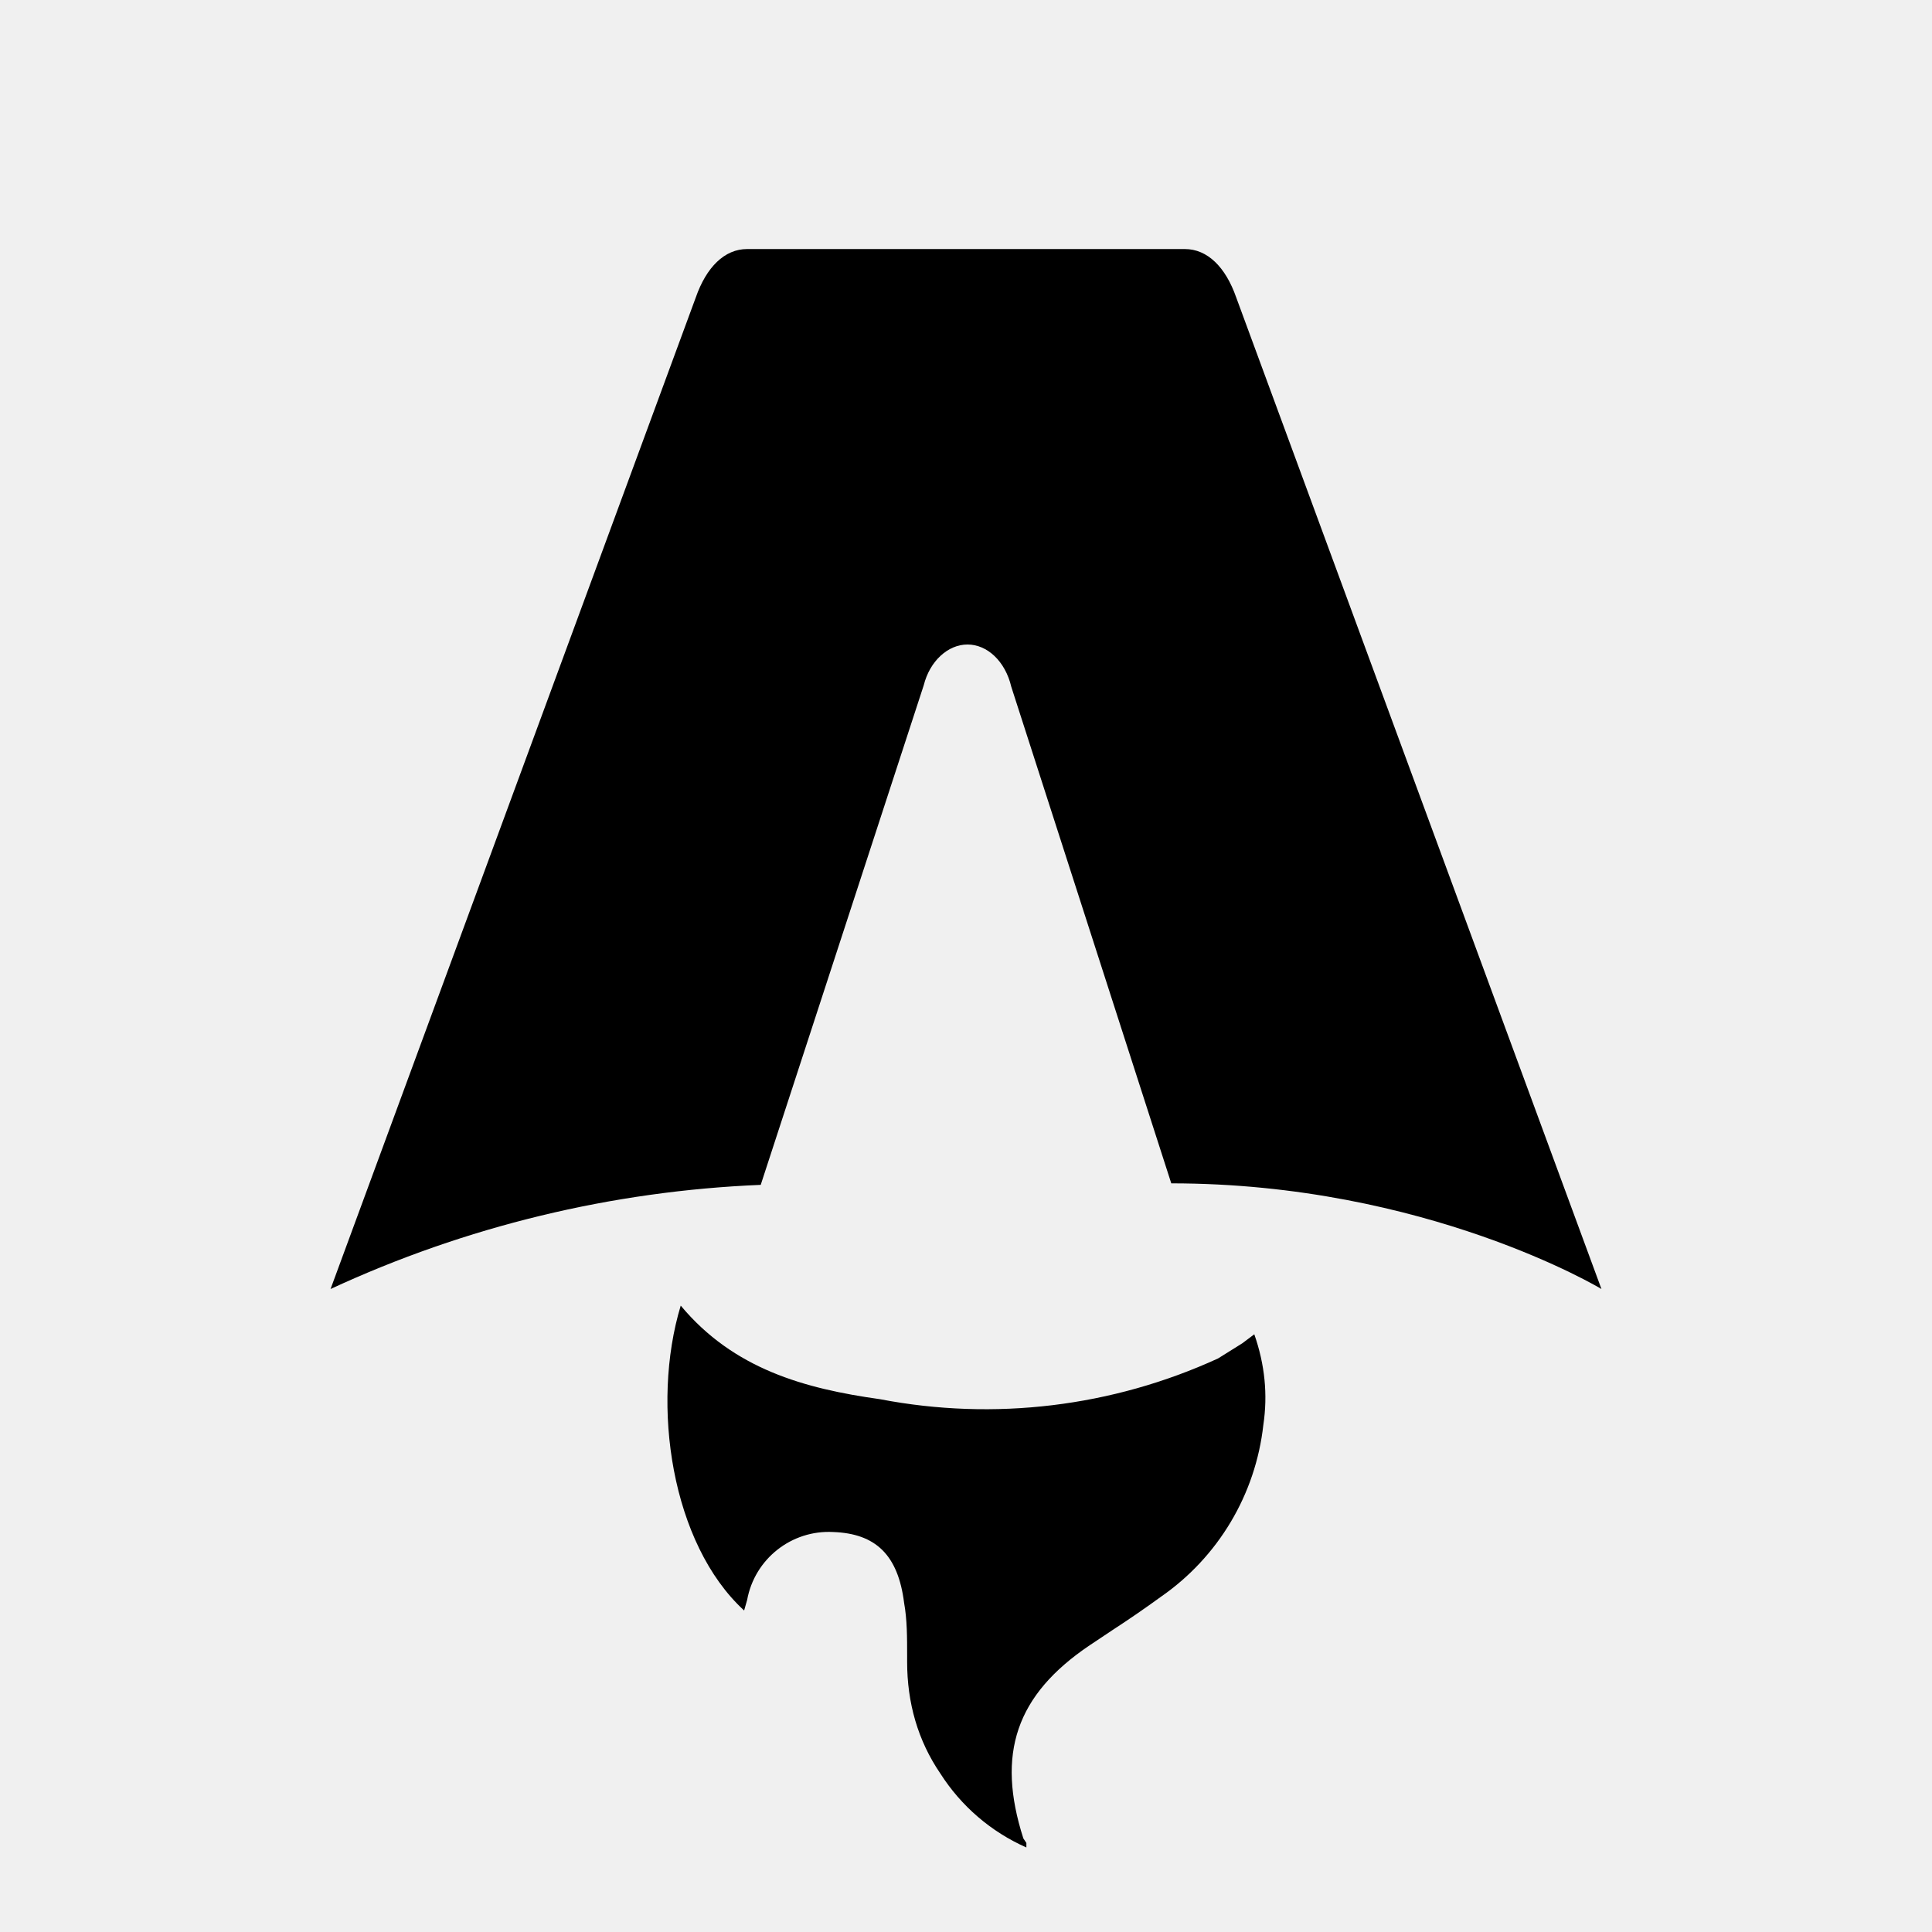
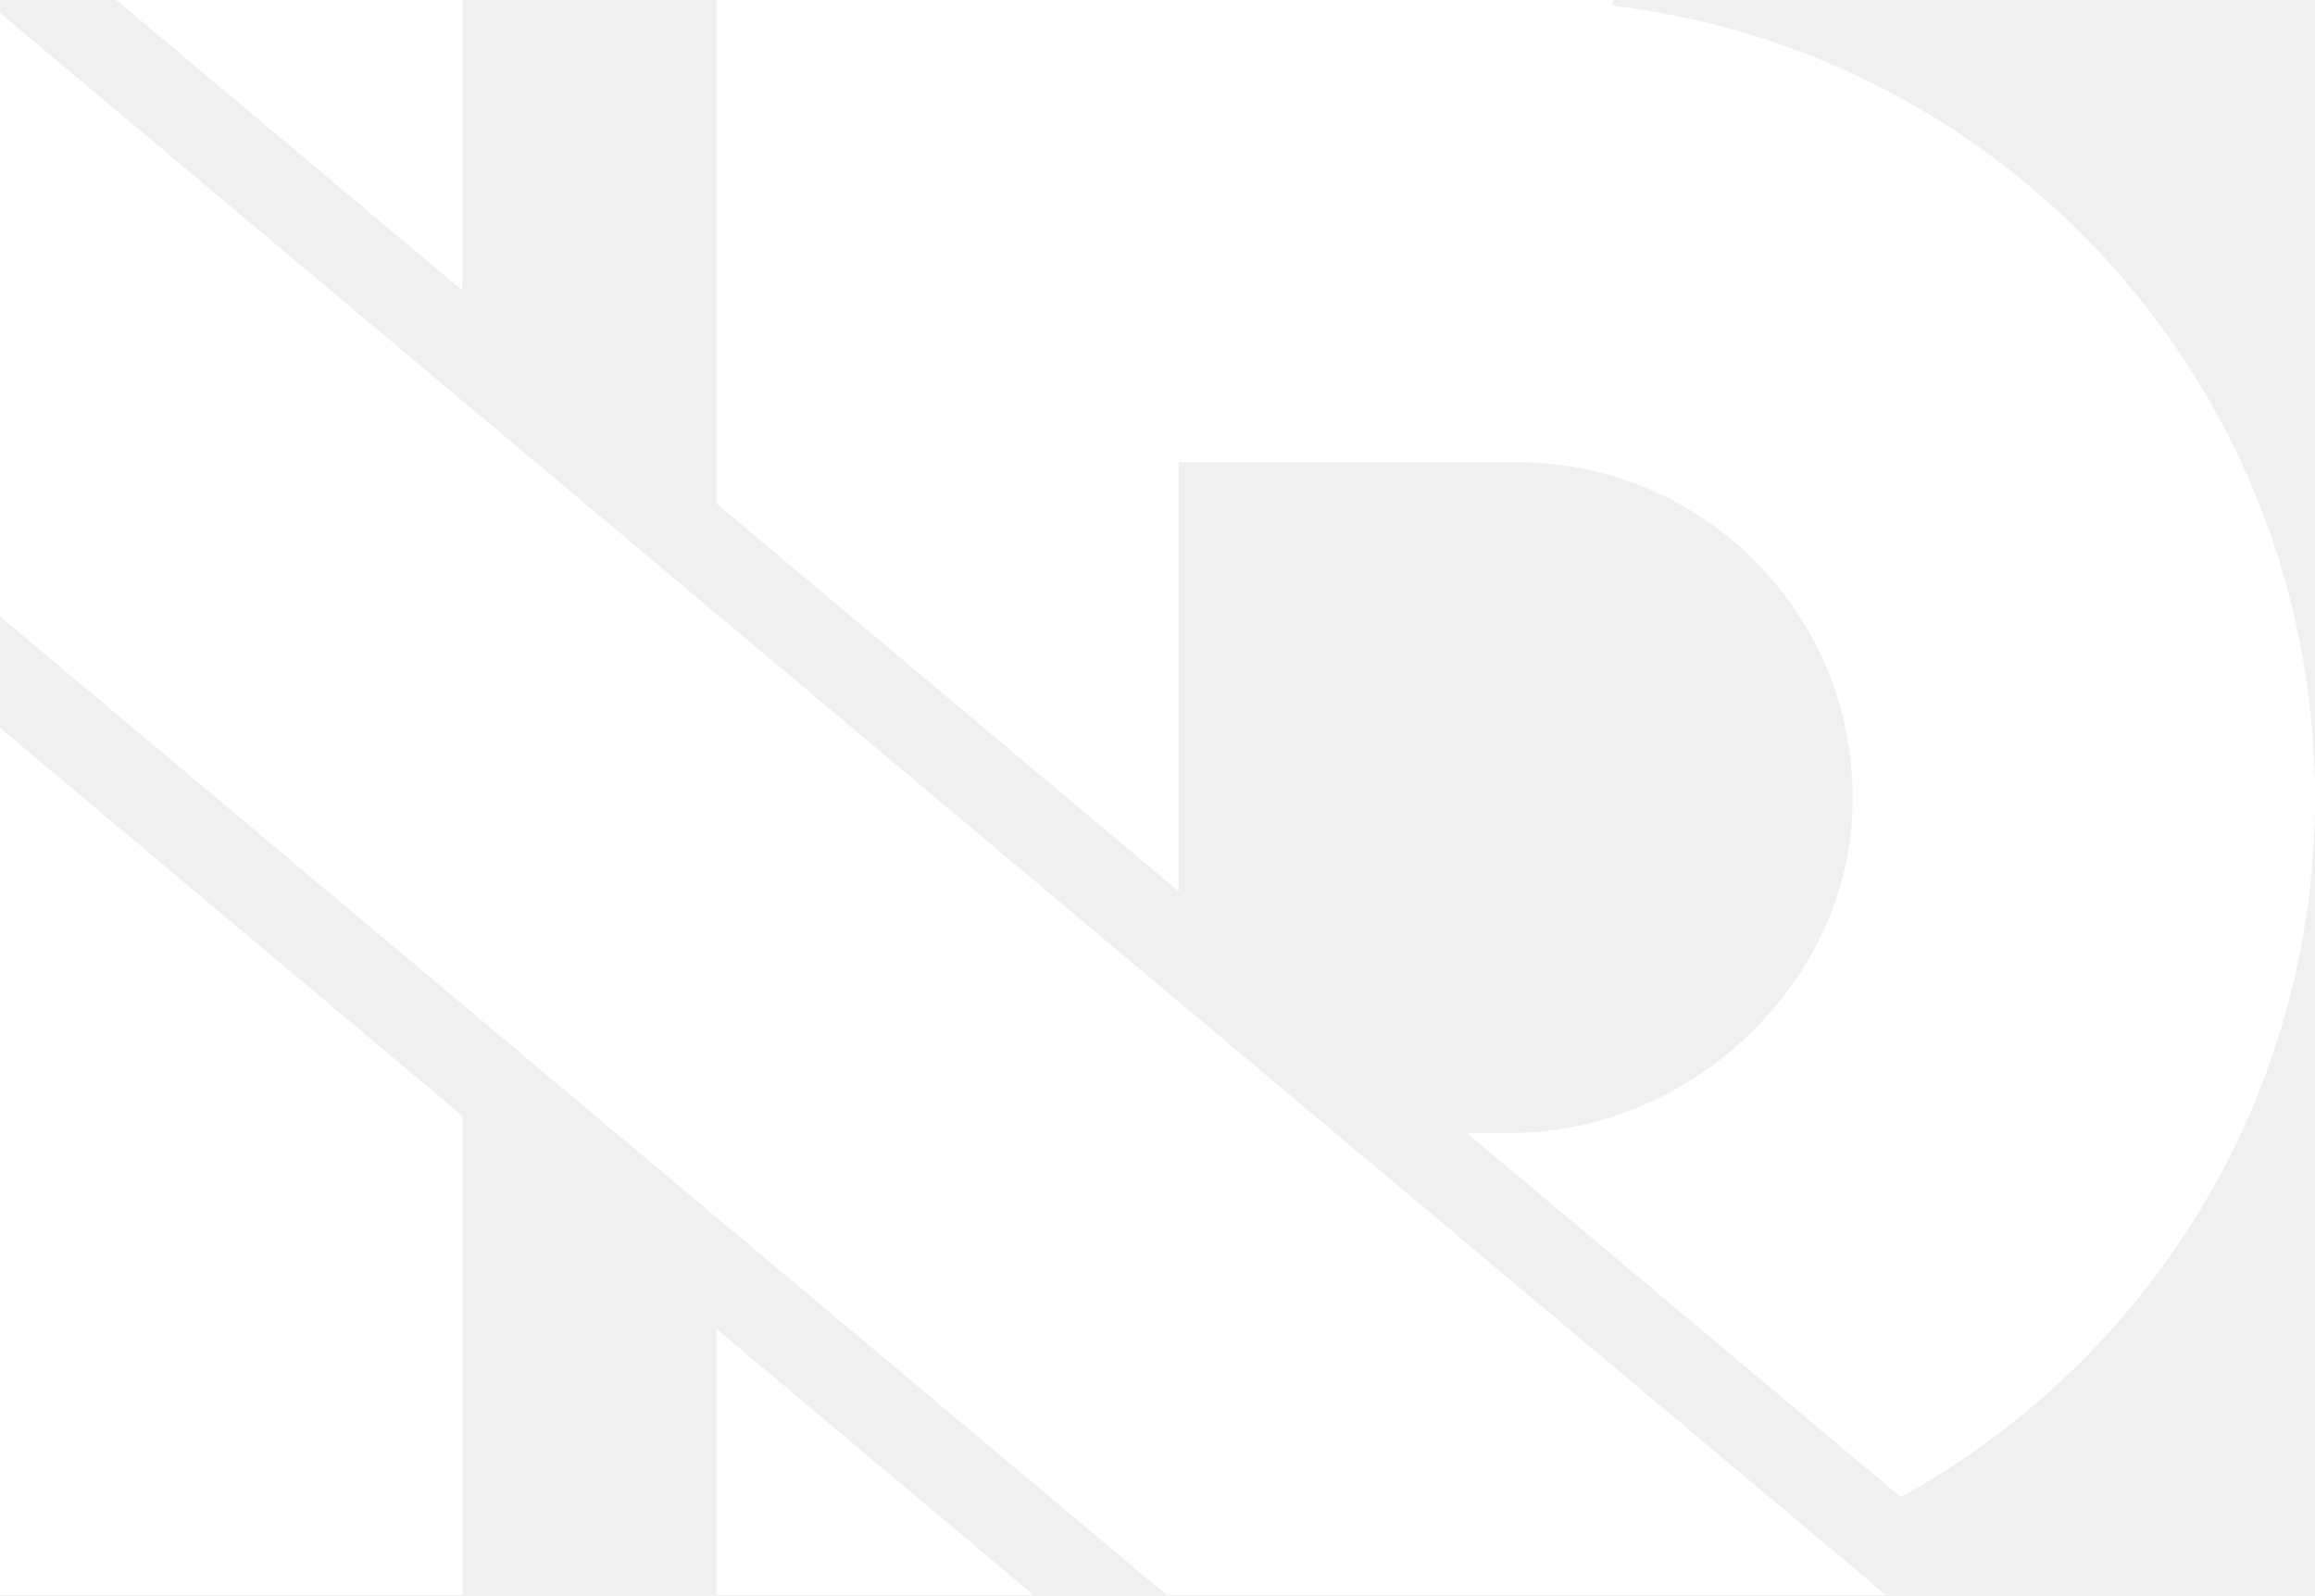
- <svg xmlns="http://www.w3.org/2000/svg" fill="none" viewBox="0 0 128 128">
-   <path d="M50.4 78.5a75.1 75.1 0 0 0-28.5 6.9l24.2-65.7c.7-2 1.9-3.2 3.4-3.2h29c1.5 0 2.7 1.2 3.4 3.2l24.2 65.7s-11.6-7-28.5-7L67 45.5c-.4-1.7-1.6-2.8-2.9-2.8-1.3 0-2.5 1.1-2.9 2.7L50.4 78.5Zm-1.1 28.2Zm-4.2-20.2c-2 6.6-.6 15.8 4.2 20.2a17.5 17.5 0 0 1 .2-.7 5.5 5.5 0 0 1 5.7-4.5c2.8.1 4.3 1.5 4.7 4.7.2 1.1.2 2.3.2 3.5v.4c0 2.7.7 5.2 2.2 7.4a13 13 0 0 0 5.7 4.9v-.3l-.2-.3c-1.8-5.6-.5-9.5 4.4-12.8l1.5-1a73 73 0 0 0 3.2-2.2 16 16 0 0 0 6.8-11.4c.3-2 .1-4-.6-6l-.8.6-1.6 1a37 37 0 0 1-22.4 2.7c-5-.7-9.7-2-13.2-6.2Z" />
-   <style>
-         path { fill: #000; }
-         @media (prefers-color-scheme: dark) {
-             path { fill: #FFF; }
-         }
+ <svg xmlns="http://www.w3.org/2000/svg" id="Layer_1" data-name="Layer 1" viewBox="0 0 255.35 176">
+   <defs>
+     <style>
+       .cls-1 {
+         fill: #fff;
+         stroke: #fff;
+         stroke-miterlimit: 10;
+       }
    </style>
+   </defs>
+   <polygon class="cls-1" points="199.44 169.43 206.67 175.5 128.89 175.5 83.68 137.56 79.5 134.06 72.94 128.56 50.5 109.73 49.84 109.18 .5 67.77 .5 2.5 2.39 4.09 5.41 6.62 44.49 39.42 50.5 44.46 54.06 47.44 57.71 50.5 78.32 67.8 79.5 68.79 81.6 70.55 107.5 92.29 129.5 110.75 136.65 116.75 147.08 125.5 158.33 134.94 199.44 169.43" />
+   <polygon class="cls-1" points="83.53 151.06 112.65 175.5 79.5 175.5 79.5 147.68 83.53 151.06" />
+   <path class="cls-1" d="M254.85,88c0,28.1-13.25,53.11-33.85,69.11-3.55,2.77-7.32,5.27-11.28,7.46l-37.86-31.77-8.7-7.3h3.51c19.41,0,36.94-15.8,38.11-35.17,1.31-21.77-15.95-39.83-37.43-39.83h-37.85v46.76l-8.47-7.11-29.18-24.49-7.27-6.1-5.08-4.26V.5h87.85c3.4,0,6.75.19,10.04.57,43.6,4.98,77.46,42,77.46,86.93Z" />
+   <polygon class="cls-1" points="18.94 4.48 14.2 .5 50.5 .5 50.5 30.97 18.94 4.48" />
+   <polygon class="cls-1" points="49.7 122.67 50.5 123.34 50.5 175.5 .5 175.5 .5 81.38 49.7 122.67" />
+   <path class="cls-1" d="M177.39.5v.57c-3.29-.38-6.64-.57-10.04-.57h10.04Z" />
</svg>
